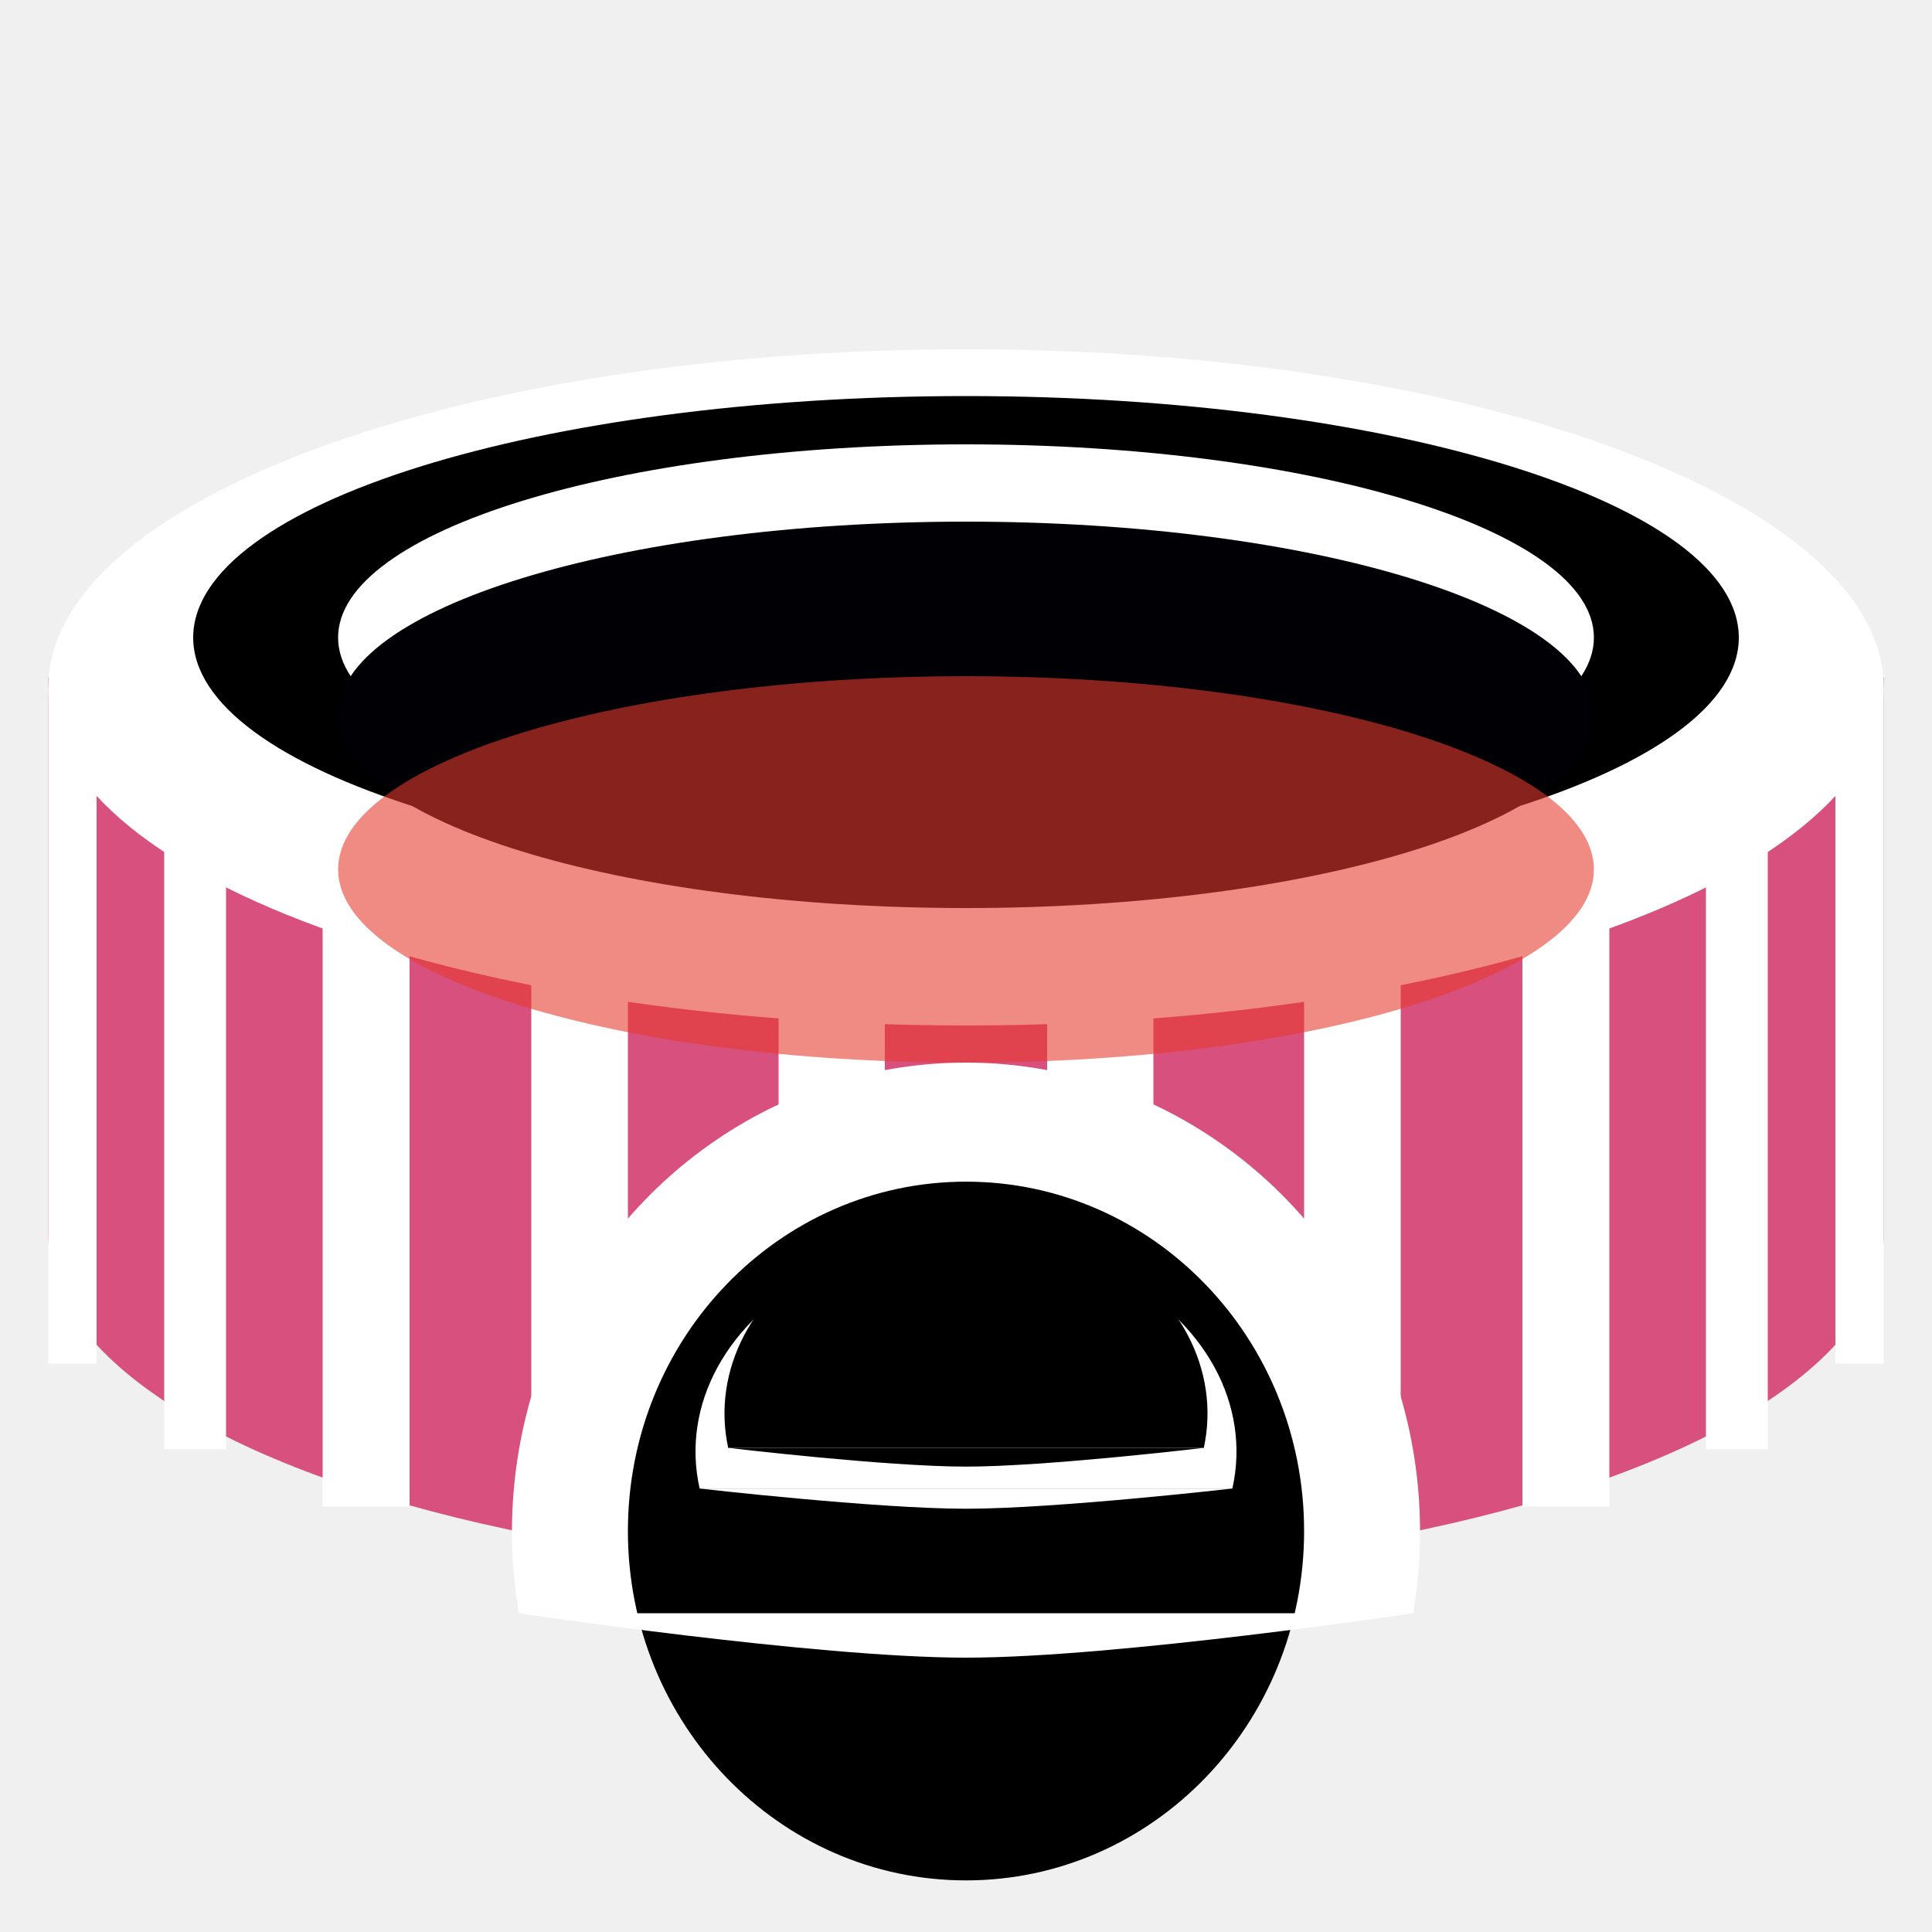
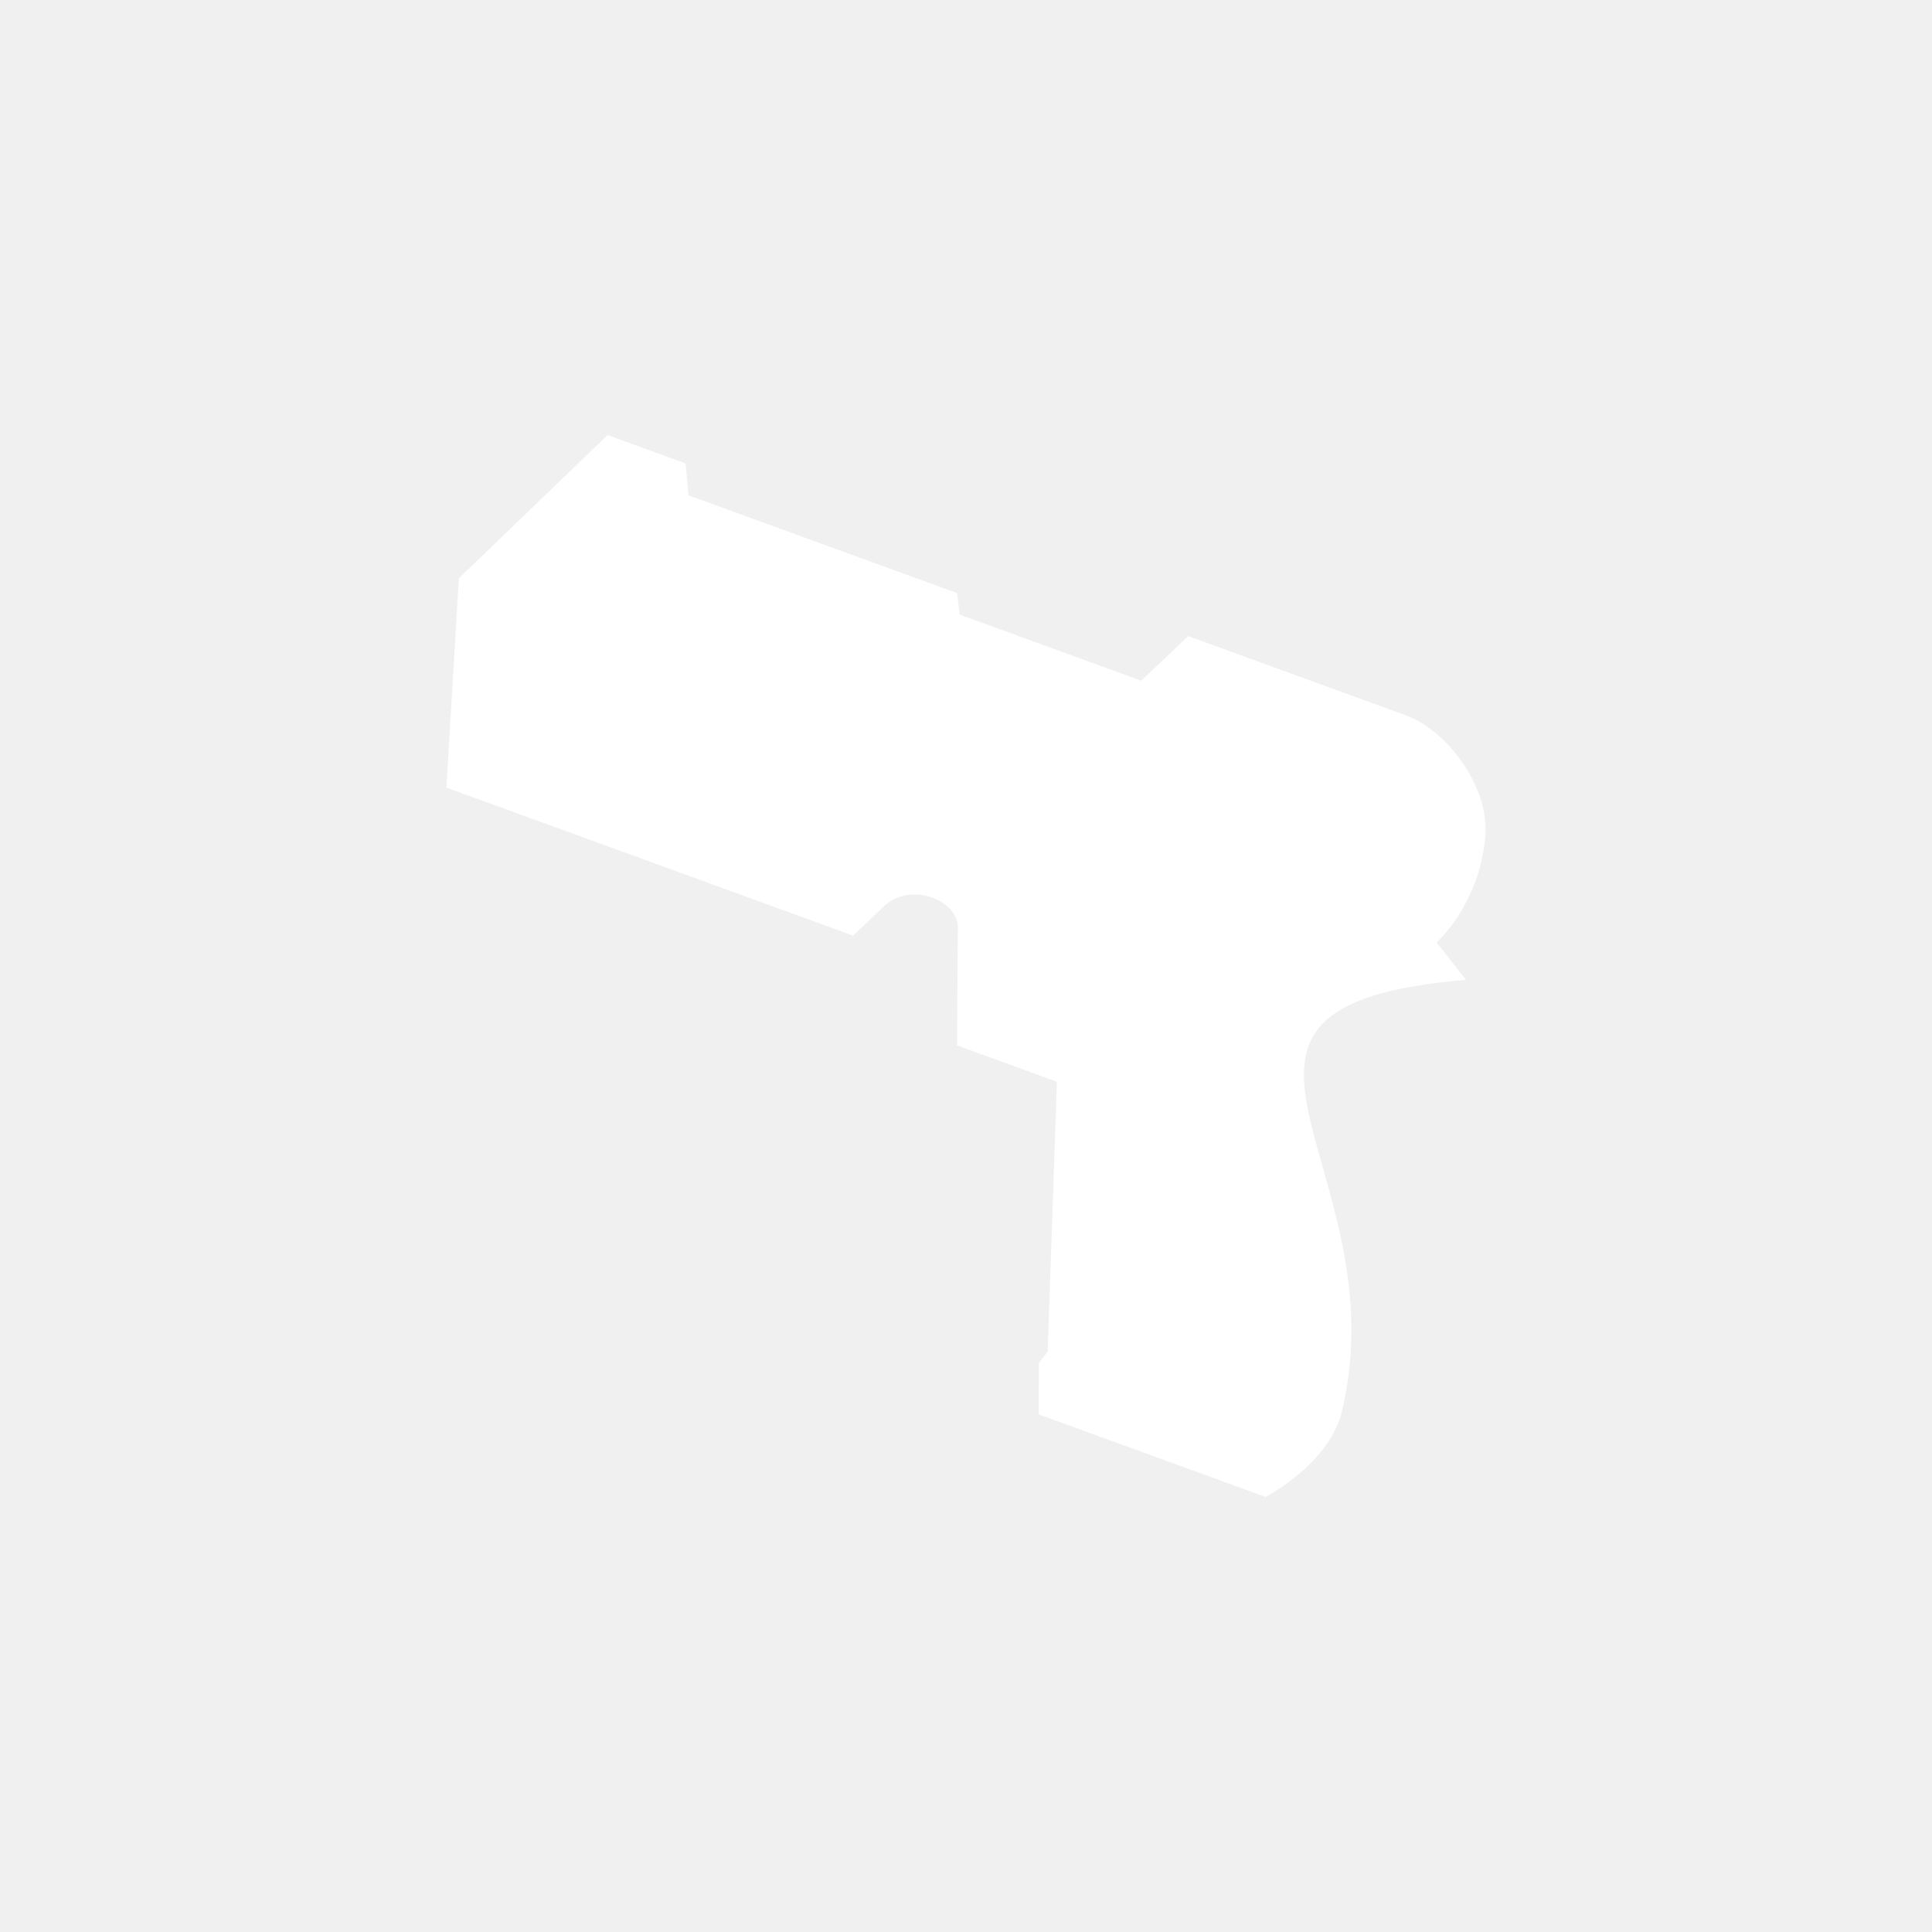
- <svg xmlns="http://www.w3.org/2000/svg" width="1000" height="1000" viewBox="0 0 1000 1000" id="svg2" version="1.1">
-   <defs id="defs4">
-     <filter style="color-interpolation-filters:sRGB;" id="filter4246">
-       <feColorMatrix values="10.688 0 0 -5.844 -4.844 0 10.688 0 -5.844 -4.844 0 0 10.688 -5.844 -4.844 0 0 0 1 0" id="feColorMatrix4248" result="fbSourceGraphic" />
-       <feColorMatrix result="fbSourceGraphicAlpha" in="fbSourceGraphic" values="0 0 0 -1 0 0 0 0 -1 0 0 0 0 -1 0 0 0 0 1 0" id="feColorMatrix4250" />
-       <feColorMatrix id="feColorMatrix4252" values="10.688 0 0 -5.844 -4.844 0 10.688 0 -5.844 -4.844 0 0 10.688 -5.844 -4.844 0 0 0 1 0" in="fbSourceGraphic" />
-     </filter>
-   </defs>
+ <svg xmlns="http://www.w3.org/2000/svg" width="1000" height="1000" viewBox="0 0 1000 1000" id="svg4166" version="1.1">
+   <defs id="defs4168" />
  <g id="layer1" transform="translate(0,-52.36229)">
-     <rect style="color:#000000;clip-rule:nonzero;display:inline;overflow:visible;visibility:visible;opacity:1;isolation:auto;mix-blend-mode:normal;color-interpolation:sRGB;color-interpolation-filters:linearRGB;solid-color:#000000;solid-opacity:1;fill:#cc0146;fill-opacity:0.665;fill-rule:nonzero;stroke:none;stroke-width:1;stroke-linecap:butt;stroke-linejoin:miter;stroke-miterlimit:4;stroke-dasharray:none;stroke-dashoffset:0;stroke-opacity:1;color-rendering:auto;image-rendering:auto;shape-rendering:auto;text-rendering:auto;enable-background:accumulate" id="rect6931" width="950" height="289.214" x="25" y="403.148" />
-     <path id="path6637-5-8" style="color:#000000;clip-rule:nonzero;display:inline;overflow:visible;visibility:visible;opacity:1;isolation:auto;mix-blend-mode:normal;color-interpolation:sRGB;color-interpolation-filters:linearRGB;solid-color:#000000;solid-opacity:1;fill:#cc0146;fill-opacity:0.665;fill-rule:nonzero;stroke:none;stroke-width:6;stroke-linecap:butt;stroke-linejoin:miter;stroke-miterlimit:0;stroke-dasharray:none;stroke-dashoffset:0;stroke-opacity:1;color-rendering:auto;image-rendering:auto;shape-rendering:auto;text-rendering:auto;enable-background:accumulate" d="m 975,692.362 a 475,175 0 0 1 -237.5,151.554 475,175 0 0 1 -475,0 A 475,175 0 0 1 25,692.362 l 475,0 z" />
-     <rect style="color:#000000;clip-rule:nonzero;display:inline;overflow:visible;visibility:visible;opacity:1;isolation:auto;mix-blend-mode:normal;color-interpolation:sRGB;color-interpolation-filters:linearRGB;solid-color:#000000;solid-opacity:1;fill:#ffffff;fill-opacity:1;fill-rule:nonzero;stroke:none;stroke-width:1;stroke-linecap:butt;stroke-linejoin:miter;stroke-miterlimit:4;stroke-dasharray:none;stroke-dashoffset:0;stroke-opacity:1;color-rendering:auto;image-rendering:auto;shape-rendering:auto;text-rendering:auto;enable-background:accumulate" id="rect6712-2-4-3" width="50" height="300" x="275" y="561.481" />
-     <rect style="color:#000000;clip-rule:nonzero;display:inline;overflow:visible;visibility:visible;opacity:1;isolation:auto;mix-blend-mode:normal;color-interpolation:sRGB;color-interpolation-filters:linearRGB;solid-color:#000000;solid-opacity:1;fill:#ffffff;fill-opacity:1;fill-rule:nonzero;stroke:none;stroke-width:1;stroke-linecap:butt;stroke-linejoin:miter;stroke-miterlimit:4;stroke-dasharray:none;stroke-dashoffset:0;stroke-opacity:1;color-rendering:auto;image-rendering:auto;shape-rendering:auto;text-rendering:auto;enable-background:accumulate" id="rect6712-2-4-3-1" width="55" height="75.798" x="403" y="573.151" />
-     <rect style="color:#000000;clip-rule:nonzero;display:inline;overflow:visible;visibility:visible;opacity:1;isolation:auto;mix-blend-mode:normal;color-interpolation:sRGB;color-interpolation-filters:linearRGB;solid-color:#000000;solid-opacity:1;fill:#ffffff;fill-opacity:1;fill-rule:nonzero;stroke:none;stroke-width:1;stroke-linecap:butt;stroke-linejoin:miter;stroke-miterlimit:4;stroke-dasharray:none;stroke-dashoffset:0;stroke-opacity:1;color-rendering:auto;image-rendering:auto;shape-rendering:auto;text-rendering:auto;enable-background:accumulate" id="rect6712-2-4-5" width="45" height="300" x="-833" y="532.153" transform="scale(-1,1)" />
-     <rect style="color:#000000;clip-rule:nonzero;display:inline;overflow:visible;visibility:visible;opacity:1;isolation:auto;mix-blend-mode:normal;color-interpolation:sRGB;color-interpolation-filters:linearRGB;solid-color:#000000;solid-opacity:1;fill:#ffffff;fill-opacity:1;fill-rule:nonzero;stroke:none;stroke-width:1;stroke-linecap:butt;stroke-linejoin:miter;stroke-miterlimit:4;stroke-dasharray:none;stroke-dashoffset:0;stroke-opacity:1;color-rendering:auto;image-rendering:auto;shape-rendering:auto;text-rendering:auto;enable-background:accumulate" id="rect6712-2-4-3-4" width="50" height="300" x="-725" y="561.481" transform="scale(-1,1)" />
-     <rect style="color:#000000;clip-rule:nonzero;display:inline;overflow:visible;visibility:visible;opacity:1;isolation:auto;mix-blend-mode:normal;color-interpolation:sRGB;color-interpolation-filters:linearRGB;solid-color:#000000;solid-opacity:1;fill:#ffffff;fill-opacity:1;fill-rule:nonzero;stroke:none;stroke-width:1;stroke-linecap:butt;stroke-linejoin:miter;stroke-miterlimit:4;stroke-dasharray:none;stroke-dashoffset:0;stroke-opacity:1;color-rendering:auto;image-rendering:auto;shape-rendering:auto;text-rendering:auto;enable-background:accumulate" id="rect6712-2-4-3-1-2" width="55" height="75.798" x="-597" y="573.151" transform="scale(-1,1)" />
-     <path style="color:#000000;clip-rule:nonzero;display:inline;overflow:visible;visibility:visible;opacity:1;isolation:auto;mix-blend-mode:normal;color-interpolation:sRGB;color-interpolation-filters:linearRGB;solid-color:#000000;solid-opacity:1;fill:#ffffff;fill-opacity:1;fill-rule:nonzero;stroke:none;stroke-width:6;stroke-linecap:butt;stroke-linejoin:miter;stroke-miterlimit:0;stroke-dasharray:none;stroke-dashoffset:0;stroke-opacity:1;color-rendering:auto;image-rendering:auto;shape-rendering:auto;text-rendering:auto;enable-background:accumulate" id="path6759" d="m 268.57,887.362 a 235,242.833 0 0 1 102.295,-245.051 235,242.833 0 0 1 258.269,-1e-5 235,242.833 0 0 1 102.295,245.051" />
-     <ellipse style="color:#000000;clip-rule:nonzero;display:inline;overflow:visible;visibility:visible;opacity:1;isolation:auto;mix-blend-mode:normal;color-interpolation:sRGB;color-interpolation-filters:linearRGB;solid-color:#000000;solid-opacity:1;fill:#000000;fill-opacity:1;fill-rule:nonzero;stroke:none;stroke-width:6;stroke-linecap:butt;stroke-linejoin:miter;stroke-miterlimit:0;stroke-dasharray:none;stroke-dashoffset:0;stroke-opacity:1;color-rendering:auto;image-rendering:auto;shape-rendering:auto;text-rendering:auto;enable-background:accumulate" id="path6759-3" cx="500" cy="844.819" rx="175" ry="180.833" />
-     <rect style="color:#000000;clip-rule:nonzero;display:inline;overflow:visible;visibility:visible;opacity:1;isolation:auto;mix-blend-mode:normal;color-interpolation:sRGB;color-interpolation-filters:linearRGB;solid-color:#000000;solid-opacity:1;fill:#ffffff;fill-opacity:1;fill-rule:nonzero;stroke:none;stroke-width:1;stroke-linecap:butt;stroke-linejoin:miter;stroke-miterlimit:4;stroke-dasharray:none;stroke-dashoffset:0;stroke-opacity:1;color-rendering:auto;image-rendering:auto;shape-rendering:auto;text-rendering:auto;enable-background:accumulate" id="rect6712" width="25" height="350" x="25" y="408.148" />
-     <rect style="color:#000000;clip-rule:nonzero;display:inline;overflow:visible;visibility:visible;opacity:1;isolation:auto;mix-blend-mode:normal;color-interpolation:sRGB;color-interpolation-filters:linearRGB;solid-color:#000000;solid-opacity:1;fill:#ffffff;fill-opacity:1;fill-rule:nonzero;stroke:none;stroke-width:1;stroke-linecap:butt;stroke-linejoin:miter;stroke-miterlimit:4;stroke-dasharray:none;stroke-dashoffset:0;stroke-opacity:1;color-rendering:auto;image-rendering:auto;shape-rendering:auto;text-rendering:auto;enable-background:accumulate" id="rect6712-2" width="32" height="310" x="85" y="492.492" />
-     <rect style="color:#000000;clip-rule:nonzero;display:inline;overflow:visible;visibility:visible;opacity:1;isolation:auto;mix-blend-mode:normal;color-interpolation:sRGB;color-interpolation-filters:linearRGB;solid-color:#000000;solid-opacity:1;fill:#ffffff;fill-opacity:1;fill-rule:nonzero;stroke:none;stroke-width:1;stroke-linecap:butt;stroke-linejoin:miter;stroke-miterlimit:4;stroke-dasharray:none;stroke-dashoffset:0;stroke-opacity:1;color-rendering:auto;image-rendering:auto;shape-rendering:auto;text-rendering:auto;enable-background:accumulate" id="rect6712-2-4" width="45" height="300" x="167" y="532.153" />
-     <path style="color:#000000;clip-rule:nonzero;display:inline;overflow:visible;visibility:visible;opacity:1;isolation:auto;mix-blend-mode:normal;color-interpolation:sRGB;color-interpolation-filters:linearRGB;solid-color:#000000;solid-opacity:1;fill:#ffffff;fill-opacity:1;fill-rule:evenodd;stroke:none;stroke-width:1px;stroke-linecap:butt;stroke-linejoin:miter;stroke-miterlimit:4;stroke-dasharray:none;stroke-dashoffset:0;stroke-opacity:1;color-rendering:auto;image-rendering:auto;shape-rendering:auto;text-rendering:auto;enable-background:accumulate" d="m 268.57,887.362 462.86,0 c 0,0 -153.409,23 -231.43,23 -78.02,0 -231.43,-23 -231.43,-23 z" id="path6763" />
-     <rect style="color:#000000;clip-rule:nonzero;display:inline;overflow:visible;visibility:visible;opacity:1;isolation:auto;mix-blend-mode:normal;color-interpolation:sRGB;color-interpolation-filters:linearRGB;solid-color:#000000;solid-opacity:1;fill:#ffffff;fill-opacity:1;fill-rule:nonzero;stroke:none;stroke-width:1;stroke-linecap:butt;stroke-linejoin:miter;stroke-miterlimit:4;stroke-dasharray:none;stroke-dashoffset:0;stroke-opacity:1;color-rendering:auto;image-rendering:auto;shape-rendering:auto;text-rendering:auto;enable-background:accumulate" id="rect6712-0" width="25" height="350" x="-975" y="408.148" transform="scale(-1,1)" />
-     <rect style="color:#000000;clip-rule:nonzero;display:inline;overflow:visible;visibility:visible;opacity:1;isolation:auto;mix-blend-mode:normal;color-interpolation:sRGB;color-interpolation-filters:linearRGB;solid-color:#000000;solid-opacity:1;fill:#ffffff;fill-opacity:1;fill-rule:nonzero;stroke:none;stroke-width:1;stroke-linecap:butt;stroke-linejoin:miter;stroke-miterlimit:4;stroke-dasharray:none;stroke-dashoffset:0;stroke-opacity:1;color-rendering:auto;image-rendering:auto;shape-rendering:auto;text-rendering:auto;enable-background:accumulate" id="rect6712-2-6" width="32" height="310" x="-915" y="492.492" transform="scale(-1,1)" />
-     <g id="g6858-0" transform="matrix(0.6382979,0,0,0.4545454,222.5639,408.9015)" style="fill:#ffffff;fill-opacity:1">
-       <path d="m 218.649,910.63 a 219.333,242.833 0 0 1 95.476,-245.051 219.333,242.833 0 0 1 241.051,0 219.333,242.833 0 0 1 95.476,245.051" id="path6759-7-3" style="color:#000000;clip-rule:nonzero;display:inline;overflow:visible;visibility:visible;opacity:1;isolation:auto;mix-blend-mode:normal;color-interpolation:sRGB;color-interpolation-filters:linearRGB;solid-color:#000000;solid-opacity:1;fill:#ffffff;fill-opacity:1;fill-rule:nonzero;stroke:none;stroke-width:6;stroke-linecap:butt;stroke-linejoin:miter;stroke-miterlimit:0;stroke-dasharray:none;stroke-dashoffset:0;stroke-opacity:1;color-rendering:auto;image-rendering:auto;shape-rendering:auto;text-rendering:auto;enable-background:accumulate" />
-       <path id="path6763-8-0" d="m 218.649,910.63 432.002,0 c 0,0 -143.182,23 -216.001,23 -72.819,0 -216.001,-23 -216.001,-23 z" style="color:#000000;clip-rule:nonzero;display:inline;overflow:visible;visibility:visible;opacity:1;isolation:auto;mix-blend-mode:normal;color-interpolation:sRGB;color-interpolation-filters:linearRGB;solid-color:#000000;solid-opacity:1;fill:#ffffff;fill-opacity:1;fill-rule:evenodd;stroke:none;stroke-width:1px;stroke-linecap:butt;stroke-linejoin:miter;stroke-miterlimit:4;stroke-dasharray:none;stroke-dashoffset:0;stroke-opacity:1;color-rendering:auto;image-rendering:auto;shape-rendering:auto;text-rendering:auto;enable-background:accumulate" />
-     </g>
-     <g id="g6858" transform="matrix(0.5319149,0,0,0.4220779,268.8033,417.4162)" style="fill:#000000;fill-opacity:1">
-       <path d="m 203.22,910.63 a 235,242.833 0 0 1 102.295,-245.051 235,242.833 0 0 1 258.269,0 235,242.833 0 0 1 102.295,245.051" id="path6759-7" style="color:#000000;clip-rule:nonzero;display:inline;overflow:visible;visibility:visible;opacity:1;isolation:auto;mix-blend-mode:normal;color-interpolation:sRGB;color-interpolation-filters:linearRGB;solid-color:#000000;solid-opacity:1;fill:#000000;fill-opacity:1;fill-rule:nonzero;stroke:none;stroke-width:6;stroke-linecap:butt;stroke-linejoin:miter;stroke-miterlimit:0;stroke-dasharray:none;stroke-dashoffset:0;stroke-opacity:1;color-rendering:auto;image-rendering:auto;shape-rendering:auto;text-rendering:auto;enable-background:accumulate" />
-       <path id="path6763-8" d="m 203.22,910.63 462.86,0 c 0,0 -153.409,23 -231.43,23 -78.02,0 -231.43,-23 -231.43,-23 z" style="color:#000000;clip-rule:nonzero;display:inline;overflow:visible;visibility:visible;opacity:1;isolation:auto;mix-blend-mode:normal;color-interpolation:sRGB;color-interpolation-filters:linearRGB;solid-color:#000000;solid-opacity:1;fill:#000000;fill-opacity:1;fill-rule:evenodd;stroke:none;stroke-width:1px;stroke-linecap:butt;stroke-linejoin:miter;stroke-miterlimit:4;stroke-dasharray:none;stroke-dashoffset:0;stroke-opacity:1;color-rendering:auto;image-rendering:auto;shape-rendering:auto;text-rendering:auto;enable-background:accumulate" />
-     </g>
-     <ellipse ry="175" rx="475" cy="408.148" cx="500" id="path6637-5" style="color:#000000;clip-rule:nonzero;display:inline;overflow:visible;visibility:visible;opacity:1;isolation:auto;mix-blend-mode:normal;color-interpolation:sRGB;color-interpolation-filters:linearRGB;solid-color:#000000;solid-opacity:1;fill:#ffffff;fill-opacity:1;fill-rule:nonzero;stroke:none;stroke-width:6;stroke-linecap:butt;stroke-linejoin:miter;stroke-miterlimit:0;stroke-dasharray:none;stroke-dashoffset:0;stroke-opacity:1;color-rendering:auto;image-rendering:auto;shape-rendering:auto;text-rendering:auto;enable-background:accumulate" />
-     <ellipse ry="125" rx="400" cy="382.362" cx="500" id="path6637" style="color:#000000;clip-rule:nonzero;display:inline;overflow:visible;visibility:visible;opacity:1;isolation:auto;mix-blend-mode:normal;color-interpolation:sRGB;color-interpolation-filters:linearRGB;solid-color:#000000;solid-opacity:1;fill:#000000;fill-opacity:1;fill-rule:nonzero;stroke:none;stroke-width:6;stroke-linecap:butt;stroke-linejoin:miter;stroke-miterlimit:0;stroke-dasharray:none;stroke-dashoffset:0;stroke-opacity:1;color-rendering:auto;image-rendering:auto;shape-rendering:auto;text-rendering:auto;enable-background:accumulate" />
-     <ellipse ry="100" rx="325" cy="382.362" cx="500" id="path6637-1" style="color:#000000;clip-rule:nonzero;display:inline;overflow:visible;visibility:visible;opacity:1;isolation:auto;mix-blend-mode:normal;color-interpolation:sRGB;color-interpolation-filters:linearRGB;solid-color:#000000;solid-opacity:1;fill:#ffffff;fill-opacity:1;fill-rule:nonzero;stroke:none;stroke-width:6;stroke-linecap:butt;stroke-linejoin:miter;stroke-miterlimit:0;stroke-dasharray:none;stroke-dashoffset:0;stroke-opacity:1;color-rendering:auto;image-rendering:auto;shape-rendering:auto;text-rendering:auto;enable-background:accumulate" />
-     <ellipse ry="100" rx="325" cy="422.362" cx="500" id="path6637-1-9-9" style="color:#000000;clip-rule:nonzero;display:inline;overflow:visible;visibility:visible;opacity:1;isolation:auto;mix-blend-mode:normal;color-interpolation:sRGB;color-interpolation-filters:linearRGB;solid-color:#000000;solid-opacity:1;fill:#000005;fill-opacity:1;fill-rule:nonzero;stroke:none;stroke-width:6;stroke-linecap:butt;stroke-linejoin:miter;stroke-miterlimit:0;stroke-dasharray:none;stroke-dashoffset:0;stroke-opacity:1;color-rendering:auto;image-rendering:auto;shape-rendering:auto;text-rendering:auto;enable-background:accumulate" />
-     <ellipse ry="100" rx="325" cy="502.362" cx="500" id="path6637-1-9" style="color:#000000;clip-rule:nonzero;display:inline;overflow:visible;visibility:visible;opacity:1;isolation:auto;mix-blend-mode:normal;color-interpolation:sRGB;color-interpolation-filters:linearRGB;solid-color:#000000;solid-opacity:1;fill:#e63a2d;fill-opacity:0.586;fill-rule:nonzero;stroke:none;stroke-width:6;stroke-linecap:butt;stroke-linejoin:miter;stroke-miterlimit:0;stroke-dasharray:none;stroke-dashoffset:0;stroke-opacity:1;color-rendering:auto;image-rendering:auto;shape-rendering:auto;text-rendering:auto;enable-background:accumulate" />
+     <path style="opacity:1;fill:#ffffff;fill-opacity:1;fill-rule:nonzero;stroke:none;stroke-width:50;stroke-linecap:butt;stroke-linejoin:round;stroke-miterlimit:4;stroke-dasharray:none;stroke-dashoffset:0;stroke-opacity:1" d="m 314.496,277.551 40.407,14.707 1.448,16.49 139.075,50.619 1.278,11.107 93.969,34.202 24.356,-23.06 112.763,41.042 c 20.582,7.491 43.294,36.475 40.991,62.807 -3.091,35.333 -25.22,54.671 -25.22,54.671 l 15.287,19.398 c -162.297,13.443 -33.69,95.78 -64.314,223.481 -6.502,27.112 -39.484,44.159 -39.484,44.159 l -117.462,-42.753 0.093,-26.57 4.595,-5.891 4.761,-139.689 -51.683,-18.811 0.446,-62.624 c -2.512,-14.244 -25.678,-21.261 -38.016,-9.58 l -16.237,15.374 -210.491,-76.613 6.44,-108.331 z" id="path4146" />
  </g>
</svg>
